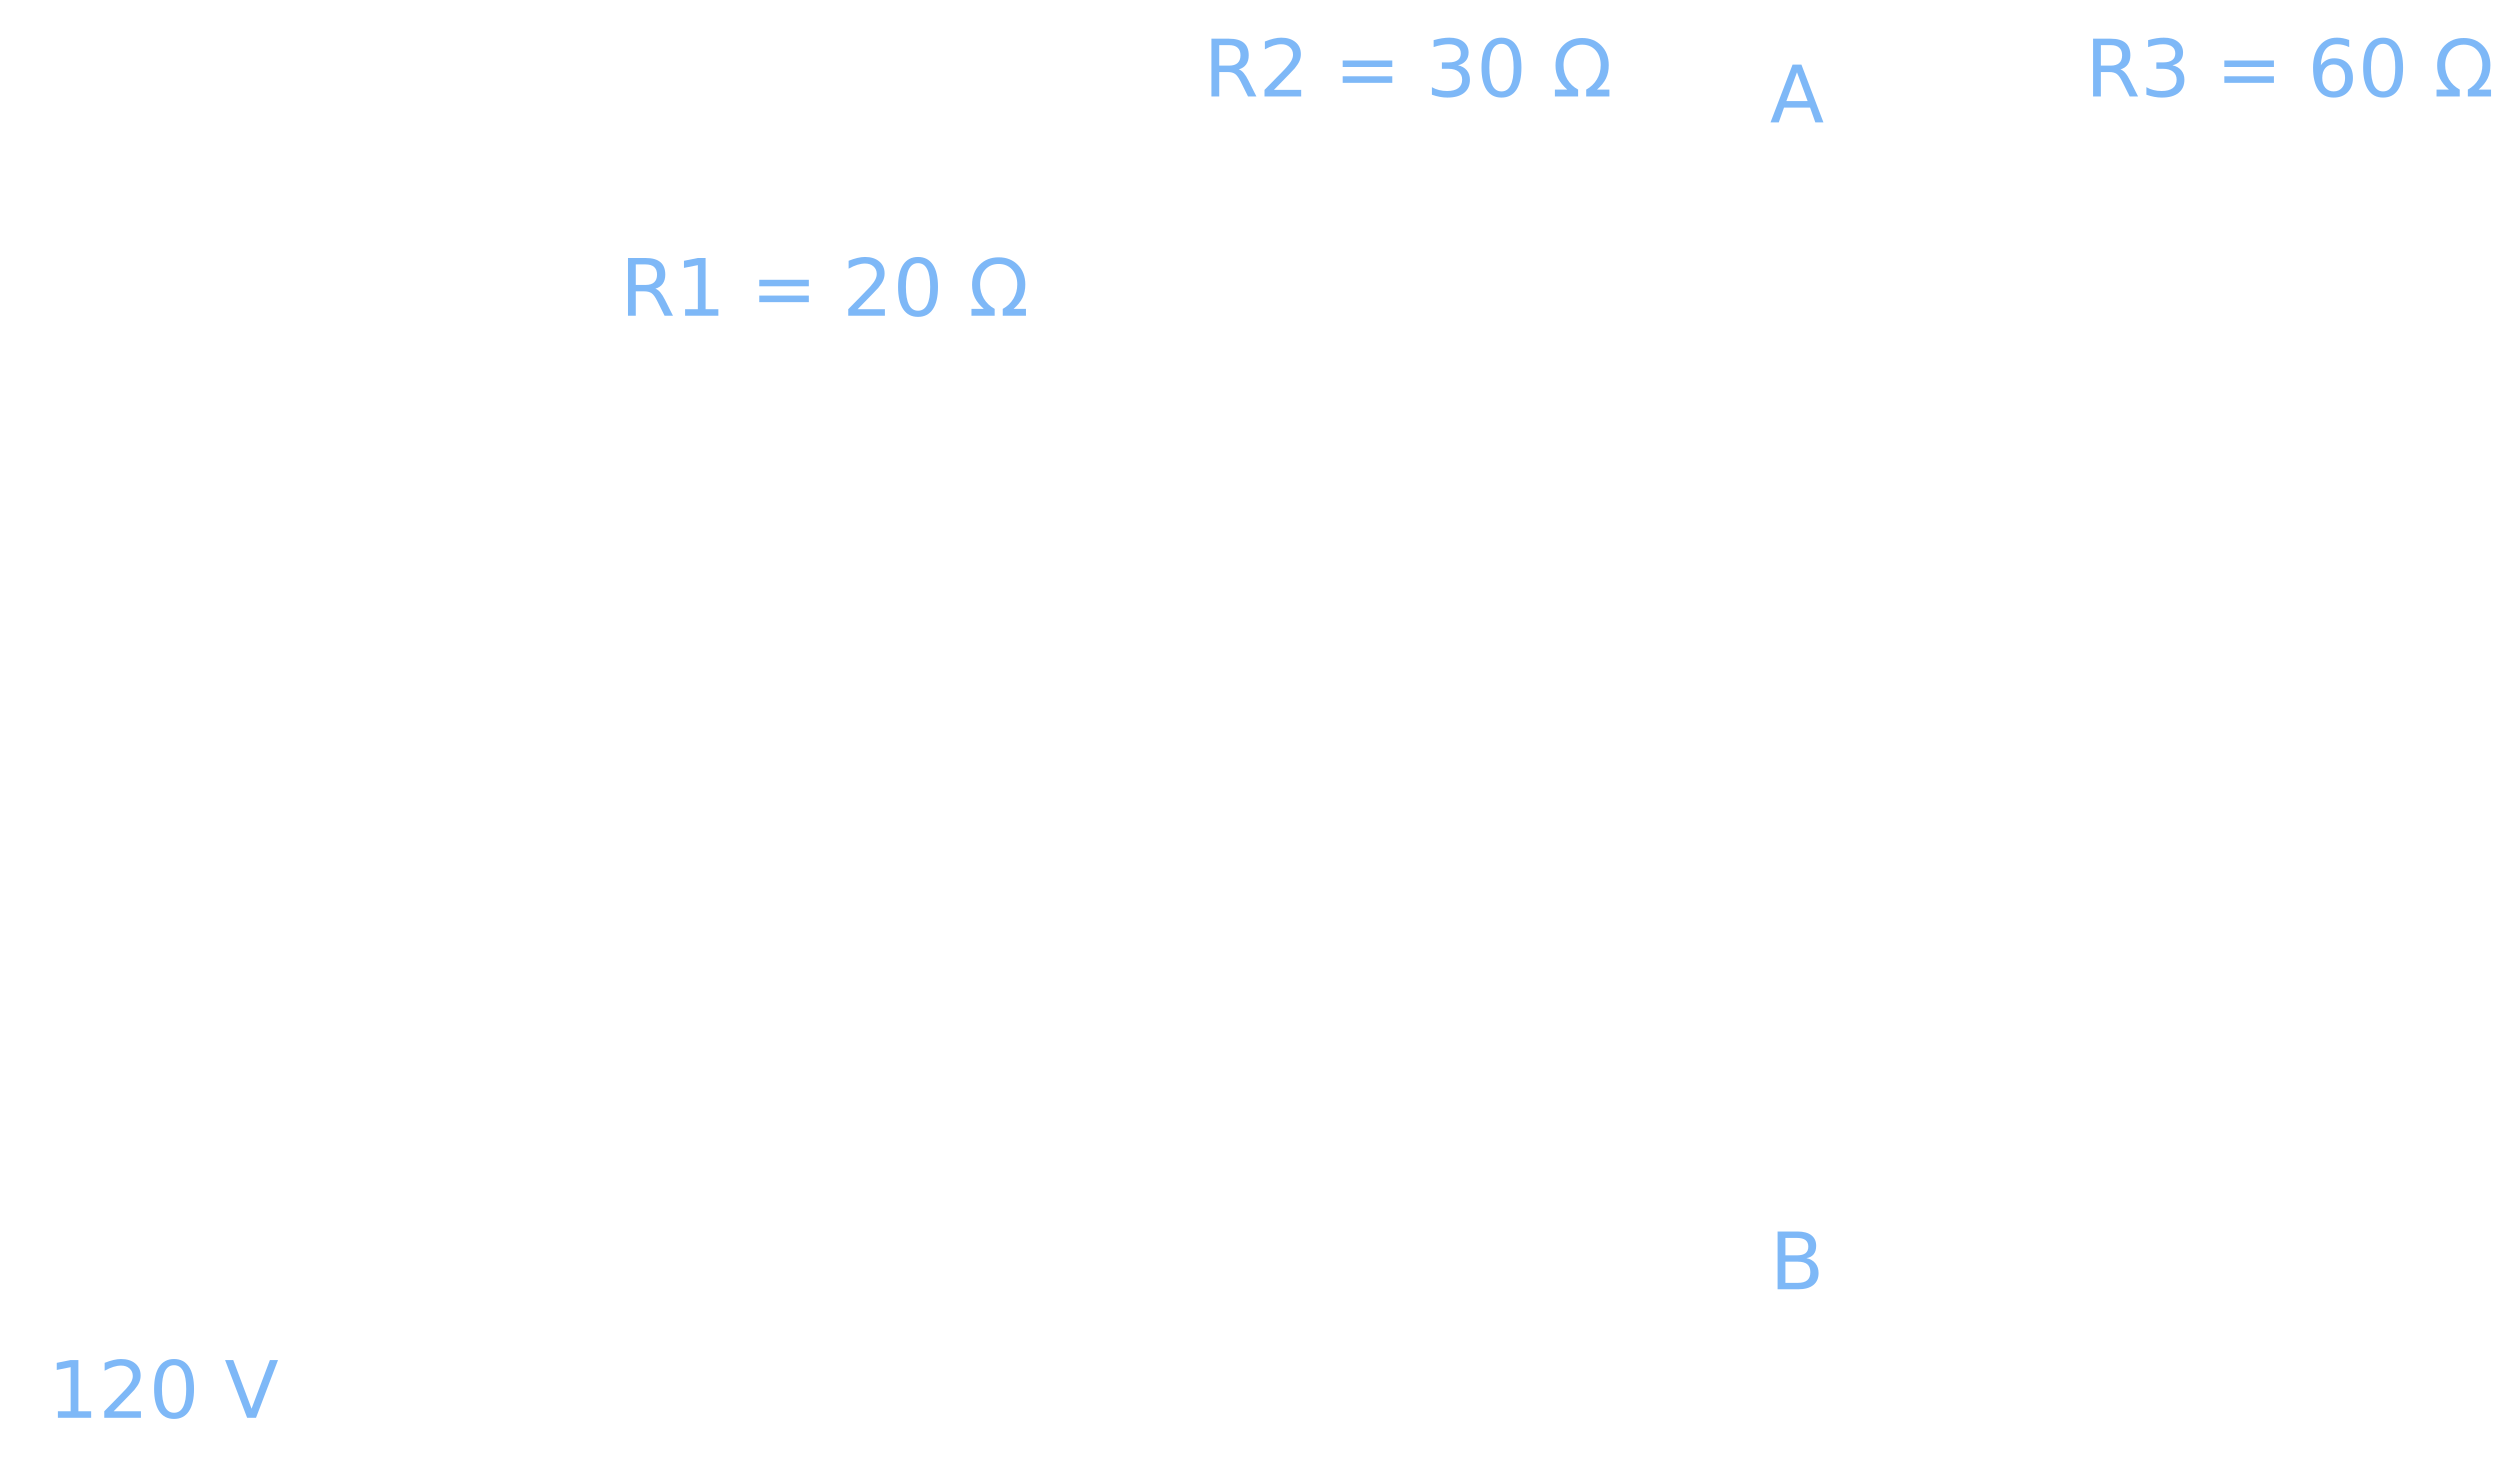
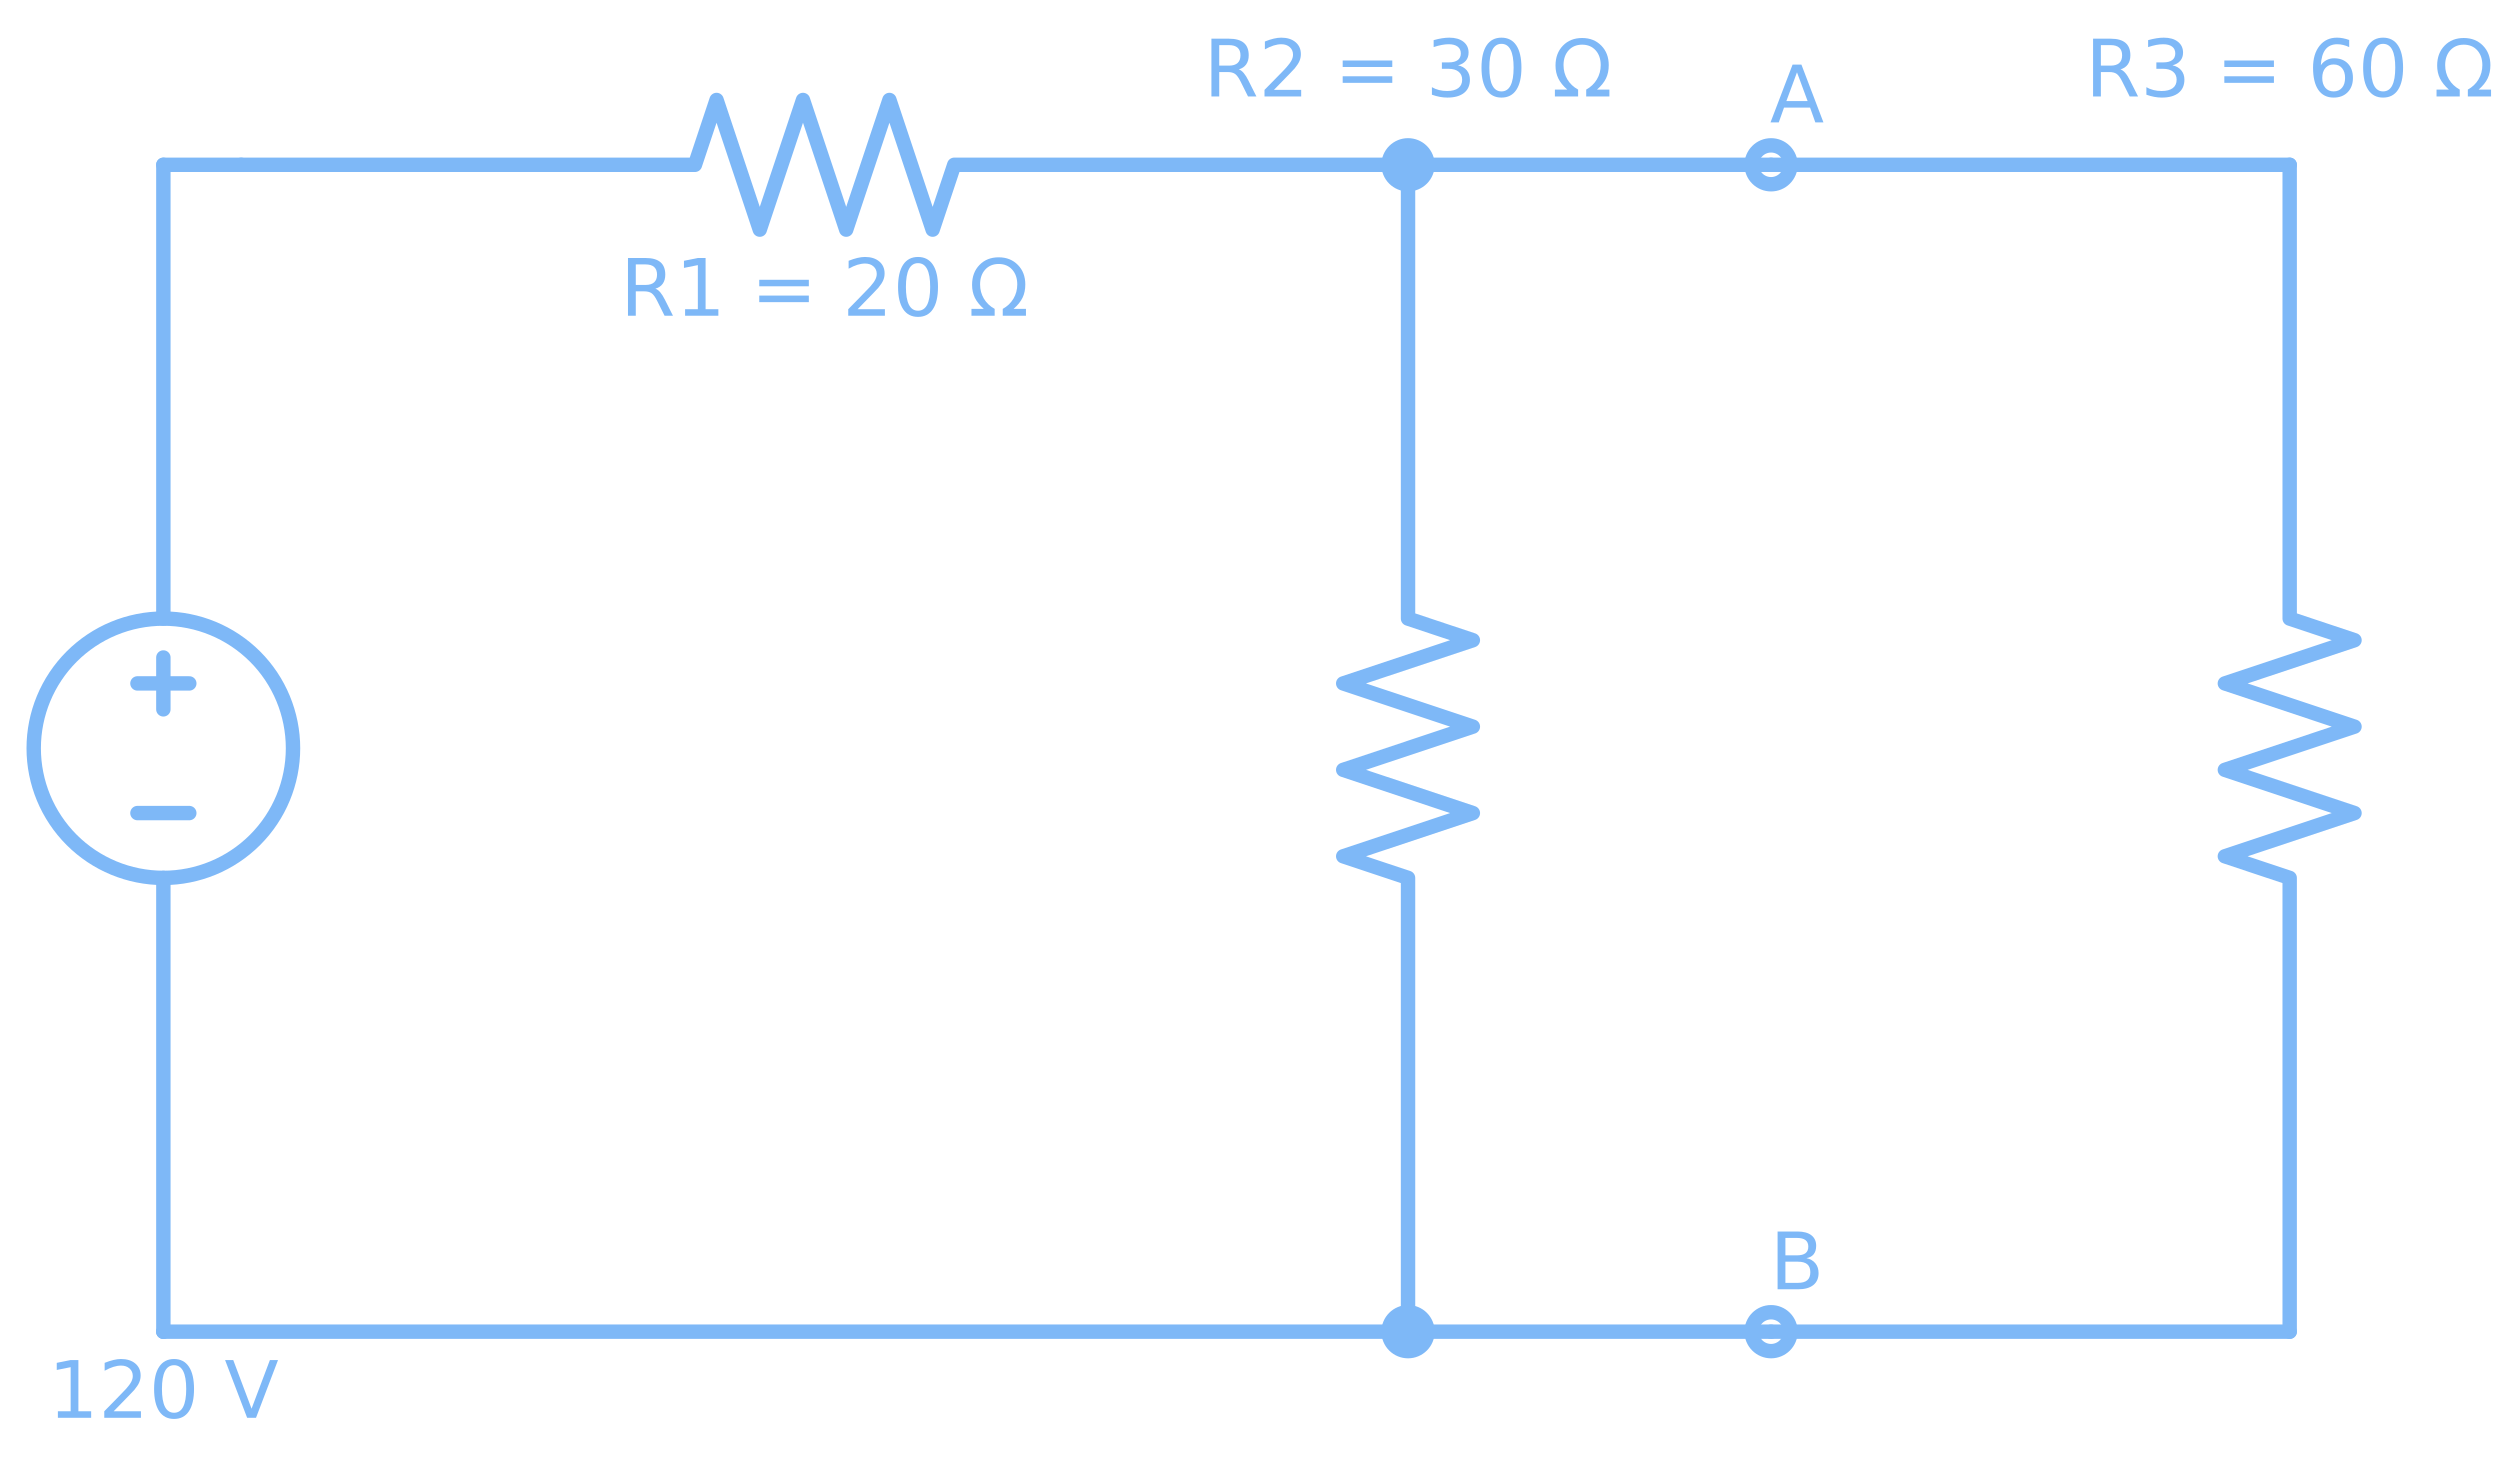
<svg xmlns="http://www.w3.org/2000/svg" xmlns:xlink="http://www.w3.org/1999/xlink" style="background:#0f1117;" width="100%" height="auto" viewBox="0 0 347.079 204.16" version="1.1">
  <defs>
    <style type="text/css">*{stroke-linejoin: round; stroke-linecap: butt}</style>
  </defs>
  <g id="figure_1">
    <g id="axes_1">
      <g id="patch_2">
        <path d="M 22.68 121.88  C 27.454 121.88 32.032 119.983 35.408 116.608  C 38.783 113.232 40.68 108.654 40.68 103.88  C 40.68 99.106 38.783 94.528 35.408 91.152  C 32.032 87.777 27.454 85.88 22.68 85.88  C 17.906 85.88 13.328 87.777 9.952 91.152  C 6.577 94.528 4.68 99.106 4.68 103.88  C 4.68 108.654 6.577 113.232 9.952 116.608  C 13.328 119.983 17.906 121.88 22.68 121.88  L 22.68 121.88  z " clip-path="url(#pbc5c014fa0)" style="fill: none; stroke: #7eb8f7; stroke-width: 2; stroke-linejoin: miter" />
      </g>
      <g id="line2d_1">
        <path d="M 22.68 184.88  L 22.68 121.88  L 22.68 121.88  M 22.68 85.88  L 22.68 85.88  L 22.68 22.88  " clip-path="url(#pbc5c014fa0)" style="fill: none; stroke: #7eb8f7; stroke-width: 2; stroke-linecap: round" />
      </g>
      <g id="line2d_2">
        <path d="M 26.28 112.88  L 19.08 112.88  " clip-path="url(#pbc5c014fa0)" style="fill: none; stroke: #7eb8f7; stroke-width: 2; stroke-linecap: round" />
      </g>
      <g id="line2d_3">
        <path d="M 22.68 98.48  L 22.68 91.28  " clip-path="url(#pbc5c014fa0)" style="fill: none; stroke: #7eb8f7; stroke-width: 2; stroke-linecap: round" />
      </g>
      <g id="line2d_4">
        <path d="M 26.28 94.88  L 19.08 94.88  " clip-path="url(#pbc5c014fa0)" style="fill: none; stroke: #7eb8f7; stroke-width: 2; stroke-linecap: round" />
      </g>
      <g id="line2d_5">
        <path d="M 22.68 22.88  L 28.08 22.88  L 33.48 22.88  " clip-path="url(#pbc5c014fa0)" style="fill: none; stroke: #7eb8f7; stroke-width: 2; stroke-linecap: round" />
      </g>
      <g id="line2d_6">
        <path d="M 33.48 22.88  L 96.48 22.88  L 99.48 13.88  L 105.48 31.88  L 111.48 13.88  L 117.48 31.88  L 123.48 13.88  L 129.48 31.88  L 132.48 22.88  L 195.48 22.88  " clip-path="url(#pbc5c014fa0)" style="fill: none; stroke: #7eb8f7; stroke-width: 2; stroke-linecap: round" />
      </g>
      <g id="line2d_7">
        <path d="M 195.48 22.88  L 195.48 85.88  L 204.48 88.88  L 186.48 94.88  L 204.48 100.88  L 186.48 106.88  L 204.48 112.88  L 186.48 118.88  L 195.48 121.88  L 195.48 184.88  " clip-path="url(#pbc5c014fa0)" style="fill: none; stroke: #7eb8f7; stroke-width: 2; stroke-linecap: round" />
      </g>
      <g id="line2d_8">
        <path d="M 195.48 22.88  L 220.68 22.88  L 245.88 22.88  " clip-path="url(#pbc5c014fa0)" style="fill: none; stroke: #7eb8f7; stroke-width: 2; stroke-linecap: round" />
      </g>
      <g id="line2d_9">
        <path d="M 195.48 184.88  L 220.68 184.88  L 245.88 184.88  " clip-path="url(#pbc5c014fa0)" style="fill: none; stroke: #7eb8f7; stroke-width: 2; stroke-linecap: round" />
      </g>
      <g id="line2d_10">
        <path d="M 245.88 22.88  L 281.88 22.88  L 317.88 22.88  " clip-path="url(#pbc5c014fa0)" style="fill: none; stroke: #7eb8f7; stroke-width: 2; stroke-linecap: round" />
      </g>
      <g id="line2d_11">
        <path d="M 317.88 22.88  L 317.88 85.88  L 326.88 88.88  L 308.88 94.88  L 326.88 100.88  L 308.88 106.88  L 326.88 112.88  L 308.88 118.88  L 317.88 121.88  L 317.88 184.88  " clip-path="url(#pbc5c014fa0)" style="fill: none; stroke: #7eb8f7; stroke-width: 2; stroke-linecap: round" />
      </g>
      <g id="line2d_12">
        <path d="M 317.88 184.88  L 281.88 184.88  L 245.88 184.88  " clip-path="url(#pbc5c014fa0)" style="fill: none; stroke: #7eb8f7; stroke-width: 2; stroke-linecap: round" />
      </g>
      <g id="line2d_13">
        <path d="M 195.48 184.88  L 109.08 184.88  L 22.68 184.88  " clip-path="url(#pbc5c014fa0)" style="fill: none; stroke: #7eb8f7; stroke-width: 2; stroke-linecap: round" />
      </g>
      <g id="line2d_14">
        <path d="M 22.68 184.88  L 22.68 184.88  L 22.68 184.88  " clip-path="url(#pbc5c014fa0)" style="fill: none; stroke: #7eb8f7; stroke-width: 2; stroke-linecap: round" />
      </g>
      <g id="text_1">
        <g style="fill: #7eb8f7" transform="translate(6.671562 196.8383) scale(0.11 -0.11)">
          <defs>
            <path id="DejaVuSans-31" d="M 794 531  L 1825 531  L 1825 4091  L 703 3866  L 703 4441  L 1819 4666  L 2450 4666  L 2450 531  L 3481 531  L 3481 0  L 794 0  L 794 531  z " transform="scale(0.015625)" />
            <path id="DejaVuSans-32" d="M 1228 531  L 3431 531  L 3431 0  L 469 0  L 469 531  Q 828 903 1448 1529  Q 2069 2156 2228 2338  Q 2531 2678 2651 2914  Q 2772 3150 2772 3378  Q 2772 3750 2511 3984  Q 2250 4219 1831 4219  Q 1534 4219 1204 4116  Q 875 4013 500 3803  L 500 4441  Q 881 4594 1212 4672  Q 1544 4750 1819 4750  Q 2544 4750 2975 4387  Q 3406 4025 3406 3419  Q 3406 3131 3298 2873  Q 3191 2616 2906 2266  Q 2828 2175 2409 1742  Q 1991 1309 1228 531  z " transform="scale(0.015625)" />
            <path id="DejaVuSans-30" d="M 2034 4250  Q 1547 4250 1301 3770  Q 1056 3291 1056 2328  Q 1056 1369 1301 889  Q 1547 409 2034 409  Q 2525 409 2770 889  Q 3016 1369 3016 2328  Q 3016 3291 2770 3770  Q 2525 4250 2034 4250  z M 2034 4750  Q 2819 4750 3233 4129  Q 3647 3509 3647 2328  Q 3647 1150 3233 529  Q 2819 -91 2034 -91  Q 1250 -91 836 529  Q 422 1150 422 2328  Q 422 3509 836 4129  Q 1250 4750 2034 4750  z " transform="scale(0.015625)" />
            <path id="DejaVuSans-20" transform="scale(0.015625)" />
            <path id="DejaVuSans-56" d="M 1831 0  L 50 4666  L 709 4666  L 2188 738  L 3669 4666  L 4325 4666  L 2547 0  L 1831 0  z " transform="scale(0.015625)" />
          </defs>
          <use xlink:href="#DejaVuSans-31" />
          <use xlink:href="#DejaVuSans-32" transform="translate(63.62305 0)" />
          <use xlink:href="#DejaVuSans-30" transform="translate(127.2461 0)" />
          <use xlink:href="#DejaVuSans-20" transform="translate(190.8691 0)" />
          <use xlink:href="#DejaVuSans-56" transform="translate(222.6562 0)" />
        </g>
      </g>
      <g id="text_2">
        <g style="fill: #7eb8f7" transform="translate(86.1043 43.83828) scale(0.11 -0.11)">
          <defs>
            <path id="DejaVuSans-52" d="M 2841 2188  Q 3044 2119 3236 1894  Q 3428 1669 3622 1275  L 4263 0  L 3584 0  L 2988 1197  Q 2756 1666 2539 1819  Q 2322 1972 1947 1972  L 1259 1972  L 1259 0  L 628 0  L 628 4666  L 2053 4666  Q 2853 4666 3247 4331  Q 3641 3997 3641 3322  Q 3641 2881 3436 2590  Q 3231 2300 2841 2188  z M 1259 4147  L 1259 2491  L 2053 2491  Q 2509 2491 2742 2702  Q 2975 2913 2975 3322  Q 2975 3731 2742 3939  Q 2509 4147 2053 4147  L 1259 4147  z " transform="scale(0.015625)" />
            <path id="DejaVuSans-3d" d="M 678 2906  L 4684 2906  L 4684 2381  L 678 2381  L 678 2906  z M 678 1631  L 4684 1631  L 4684 1100  L 678 1100  L 678 1631  z " transform="scale(0.015625)" />
            <path id="DejaVuSans-3a9" d="M 4647 556  L 4647 0  L 2772 0  L 2772 556  Q 3325 859 3634 1378  Q 3944 1897 3944 2528  Q 3944 3278 3531 3731  Q 3119 4184 2444 4184  Q 1769 4184 1355 3729  Q 941 3275 941 2528  Q 941 1897 1250 1378  Q 1563 859 2119 556  L 2119 0  L 244 0  L 244 556  L 1241 556  Q 747 991 519 1456  Q 294 1922 294 2497  Q 294 3491 894 4106  Q 1491 4722 2444 4722  Q 3391 4722 3994 4106  Q 4594 3494 4594 2528  Q 4594 1922 4372 1459  Q 4150 997 3647 556  L 4647 556  z " transform="scale(0.015625)" />
          </defs>
          <use xlink:href="#DejaVuSans-52" />
          <use xlink:href="#DejaVuSans-31" transform="translate(69.48242 0)" />
          <use xlink:href="#DejaVuSans-20" transform="translate(133.1055 0)" />
          <use xlink:href="#DejaVuSans-3d" transform="translate(164.8926 0)" />
          <use xlink:href="#DejaVuSans-20" transform="translate(248.6816 0)" />
          <use xlink:href="#DejaVuSans-32" transform="translate(280.4688 0)" />
          <use xlink:href="#DejaVuSans-30" transform="translate(344.0918 0)" />
          <use xlink:href="#DejaVuSans-20" transform="translate(407.7148 0)" />
          <use xlink:href="#DejaVuSans-3a9" transform="translate(439.502 0)" />
        </g>
      </g>
      <g id="text_3">
        <g style="fill: #7eb8f7" transform="translate(167.1043 13.39234) scale(0.11 -0.11)">
          <defs>
            <path id="DejaVuSans-33" d="M 2597 2516  Q 3050 2419 3304 2112  Q 3559 1806 3559 1356  Q 3559 666 3084 287  Q 2609 -91 1734 -91  Q 1441 -91 1130 -33  Q 819 25 488 141  L 488 750  Q 750 597 1062 519  Q 1375 441 1716 441  Q 2309 441 2620 675  Q 2931 909 2931 1356  Q 2931 1769 2642 2001  Q 2353 2234 1838 2234  L 1294 2234  L 1294 2753  L 1863 2753  Q 2328 2753 2575 2939  Q 2822 3125 2822 3475  Q 2822 3834 2567 4026  Q 2313 4219 1838 4219  Q 1578 4219 1281 4162  Q 984 4106 628 3988  L 628 4550  Q 988 4650 1302 4700  Q 1616 4750 1894 4750  Q 2613 4750 3031 4423  Q 3450 4097 3450 3541  Q 3450 3153 3228 2886  Q 3006 2619 2597 2516  z " transform="scale(0.015625)" />
          </defs>
          <use xlink:href="#DejaVuSans-52" />
          <use xlink:href="#DejaVuSans-32" transform="translate(69.48242 0)" />
          <use xlink:href="#DejaVuSans-20" transform="translate(133.1055 0)" />
          <use xlink:href="#DejaVuSans-3d" transform="translate(164.8926 0)" />
          <use xlink:href="#DejaVuSans-20" transform="translate(248.6816 0)" />
          <use xlink:href="#DejaVuSans-33" transform="translate(280.4688 0)" />
          <use xlink:href="#DejaVuSans-30" transform="translate(344.0918 0)" />
          <use xlink:href="#DejaVuSans-20" transform="translate(407.7148 0)" />
          <use xlink:href="#DejaVuSans-3a9" transform="translate(439.502 0)" />
        </g>
      </g>
      <g id="text_4">
        <g style="fill: #7eb8f7" transform="translate(245.7177 16.99234) scale(0.11 -0.11)">
          <defs>
            <path id="DejaVuSans-41" d="M 2188 4044  L 1331 1722  L 3047 1722  L 2188 4044  z M 1831 4666  L 2547 4666  L 4325 0  L 3669 0  L 3244 1197  L 1141 1197  L 716 0  L 50 0  L 1831 4666  z " transform="scale(0.015625)" />
          </defs>
          <use xlink:href="#DejaVuSans-41" />
        </g>
      </g>
      <g id="text_5">
        <g style="fill: #7eb8f7" transform="translate(245.7065 178.9923) scale(0.11 -0.11)">
          <defs>
            <path id="DejaVuSans-42" d="M 1259 2228  L 1259 519  L 2272 519  Q 2781 519 3026 730  Q 3272 941 3272 1375  Q 3272 1813 3026 2020  Q 2781 2228 2272 2228  L 1259 2228  z M 1259 4147  L 1259 2741  L 2194 2741  Q 2656 2741 2882 2914  Q 3109 3088 3109 3444  Q 3109 3797 2882 3972  Q 2656 4147 2194 4147  L 1259 4147  z M 628 4666  L 2241 4666  Q 2963 4666 3353 4366  Q 3744 4066 3744 3513  Q 3744 3084 3544 2831  Q 3344 2578 2956 2516  Q 3422 2416 3680 2098  Q 3938 1781 3938 1306  Q 3938 681 3513 340  Q 3088 0 2303 0  L 628 0  L 628 4666  z " transform="scale(0.015625)" />
          </defs>
          <use xlink:href="#DejaVuSans-42" />
        </g>
      </g>
      <g id="text_6">
        <g style="fill: #7eb8f7" transform="translate(289.5043 13.39234) scale(0.11 -0.11)">
          <defs>
            <path id="DejaVuSans-36" d="M 2113 2584  Q 1688 2584 1439 2293  Q 1191 2003 1191 1497  Q 1191 994 1439 701  Q 1688 409 2113 409  Q 2538 409 2786 701  Q 3034 994 3034 1497  Q 3034 2003 2786 2293  Q 2538 2584 2113 2584  z M 3366 4563  L 3366 3988  Q 3128 4100 2886 4159  Q 2644 4219 2406 4219  Q 1781 4219 1451 3797  Q 1122 3375 1075 2522  Q 1259 2794 1537 2939  Q 1816 3084 2150 3084  Q 2853 3084 3261 2657  Q 3669 2231 3669 1497  Q 3669 778 3244 343  Q 2819 -91 2113 -91  Q 1303 -91 875 529  Q 447 1150 447 2328  Q 447 3434 972 4092  Q 1497 4750 2381 4750  Q 2619 4750 2861 4703  Q 3103 4656 3366 4563  z " transform="scale(0.015625)" />
          </defs>
          <use xlink:href="#DejaVuSans-52" />
          <use xlink:href="#DejaVuSans-33" transform="translate(69.48242 0)" />
          <use xlink:href="#DejaVuSans-20" transform="translate(133.1055 0)" />
          <use xlink:href="#DejaVuSans-3d" transform="translate(164.8926 0)" />
          <use xlink:href="#DejaVuSans-20" transform="translate(248.6816 0)" />
          <use xlink:href="#DejaVuSans-36" transform="translate(280.4688 0)" />
          <use xlink:href="#DejaVuSans-30" transform="translate(344.0918 0)" />
          <use xlink:href="#DejaVuSans-20" transform="translate(407.7148 0)" />
          <use xlink:href="#DejaVuSans-3a9" transform="translate(439.502 0)" />
        </g>
      </g>
      <g id="patch_3">
        <path d="M 195.48 25.58  C 196.196 25.58 196.883 25.296 197.389 24.789  C 197.896 24.283 198.18 23.596 198.18 22.88  C 198.18 22.164 197.896 21.477 197.389 20.971  C 196.883 20.464 196.196 20.18 195.48 20.18  C 194.764 20.18 194.077 20.464 193.571 20.971  C 193.064 21.477 192.78 22.164 192.78 22.88  C 192.78 23.596 193.064 24.283 193.571 24.789  C 194.077 25.296 194.764 25.58 195.48 25.58  z " clip-path="url(#pbc5c014fa0)" style="fill: #7eb8f7; stroke: #7eb8f7; stroke-width: 2; stroke-linejoin: miter" />
      </g>
      <g id="patch_4">
        <path d="M 195.48 187.58  C 196.196 187.58 196.883 187.296 197.389 186.789  C 197.896 186.283 198.18 185.596 198.18 184.88  C 198.18 184.164 197.896 183.477 197.389 182.971  C 196.883 182.464 196.196 182.18 195.48 182.18  C 194.764 182.18 194.077 182.464 193.571 182.971  C 193.064 183.477 192.78 184.164 192.78 184.88  C 192.78 185.596 193.064 186.283 193.571 186.789  C 194.077 187.296 194.764 187.58 195.48 187.58  z " clip-path="url(#pbc5c014fa0)" style="fill: #7eb8f7; stroke: #7eb8f7; stroke-width: 2; stroke-linejoin: miter" />
      </g>
      <g id="patch_5">
        <path d="M 245.88 25.58  C 246.596 25.58 247.283 25.296 247.789 24.789  C 248.296 24.283 248.58 23.596 248.58 22.88  C 248.58 22.164 248.296 21.477 247.789 20.971  C 247.283 20.464 246.596 20.18 245.88 20.18  C 245.164 20.18 244.477 20.464 243.971 20.971  C 243.464 21.477 243.18 22.164 243.18 22.88  C 243.18 23.596 243.464 24.283 243.971 24.789  C 244.477 25.296 245.164 25.58 245.88 25.58  z " clip-path="url(#pbc5c014fa0)" style="fill: none; stroke: #7eb8f7; stroke-width: 2; stroke-linejoin: miter" />
      </g>
      <g id="patch_6">
        <path d="M 245.88 187.58  C 246.596 187.58 247.283 187.296 247.789 186.789  C 248.296 186.283 248.58 185.596 248.58 184.88  C 248.58 184.164 248.296 183.477 247.789 182.971  C 247.283 182.464 246.596 182.18 245.88 182.18  C 245.164 182.18 244.477 182.464 243.971 182.971  C 243.464 183.477 243.18 184.164 243.18 184.88  C 243.18 185.596 243.464 186.283 243.971 186.789  C 244.477 187.296 245.164 187.58 245.88 187.58  z " clip-path="url(#pbc5c014fa0)" style="fill: none; stroke: #7eb8f7; stroke-width: 2; stroke-linejoin: miter" />
      </g>
    </g>
  </g>
  <defs>
    <clipPath id="pbc5c014fa0">
-    
-   </clipPath>
+       <rect x="0" y="0" width="347.079" height="204.16" />
+     </clipPath>
  </defs>
</svg>
